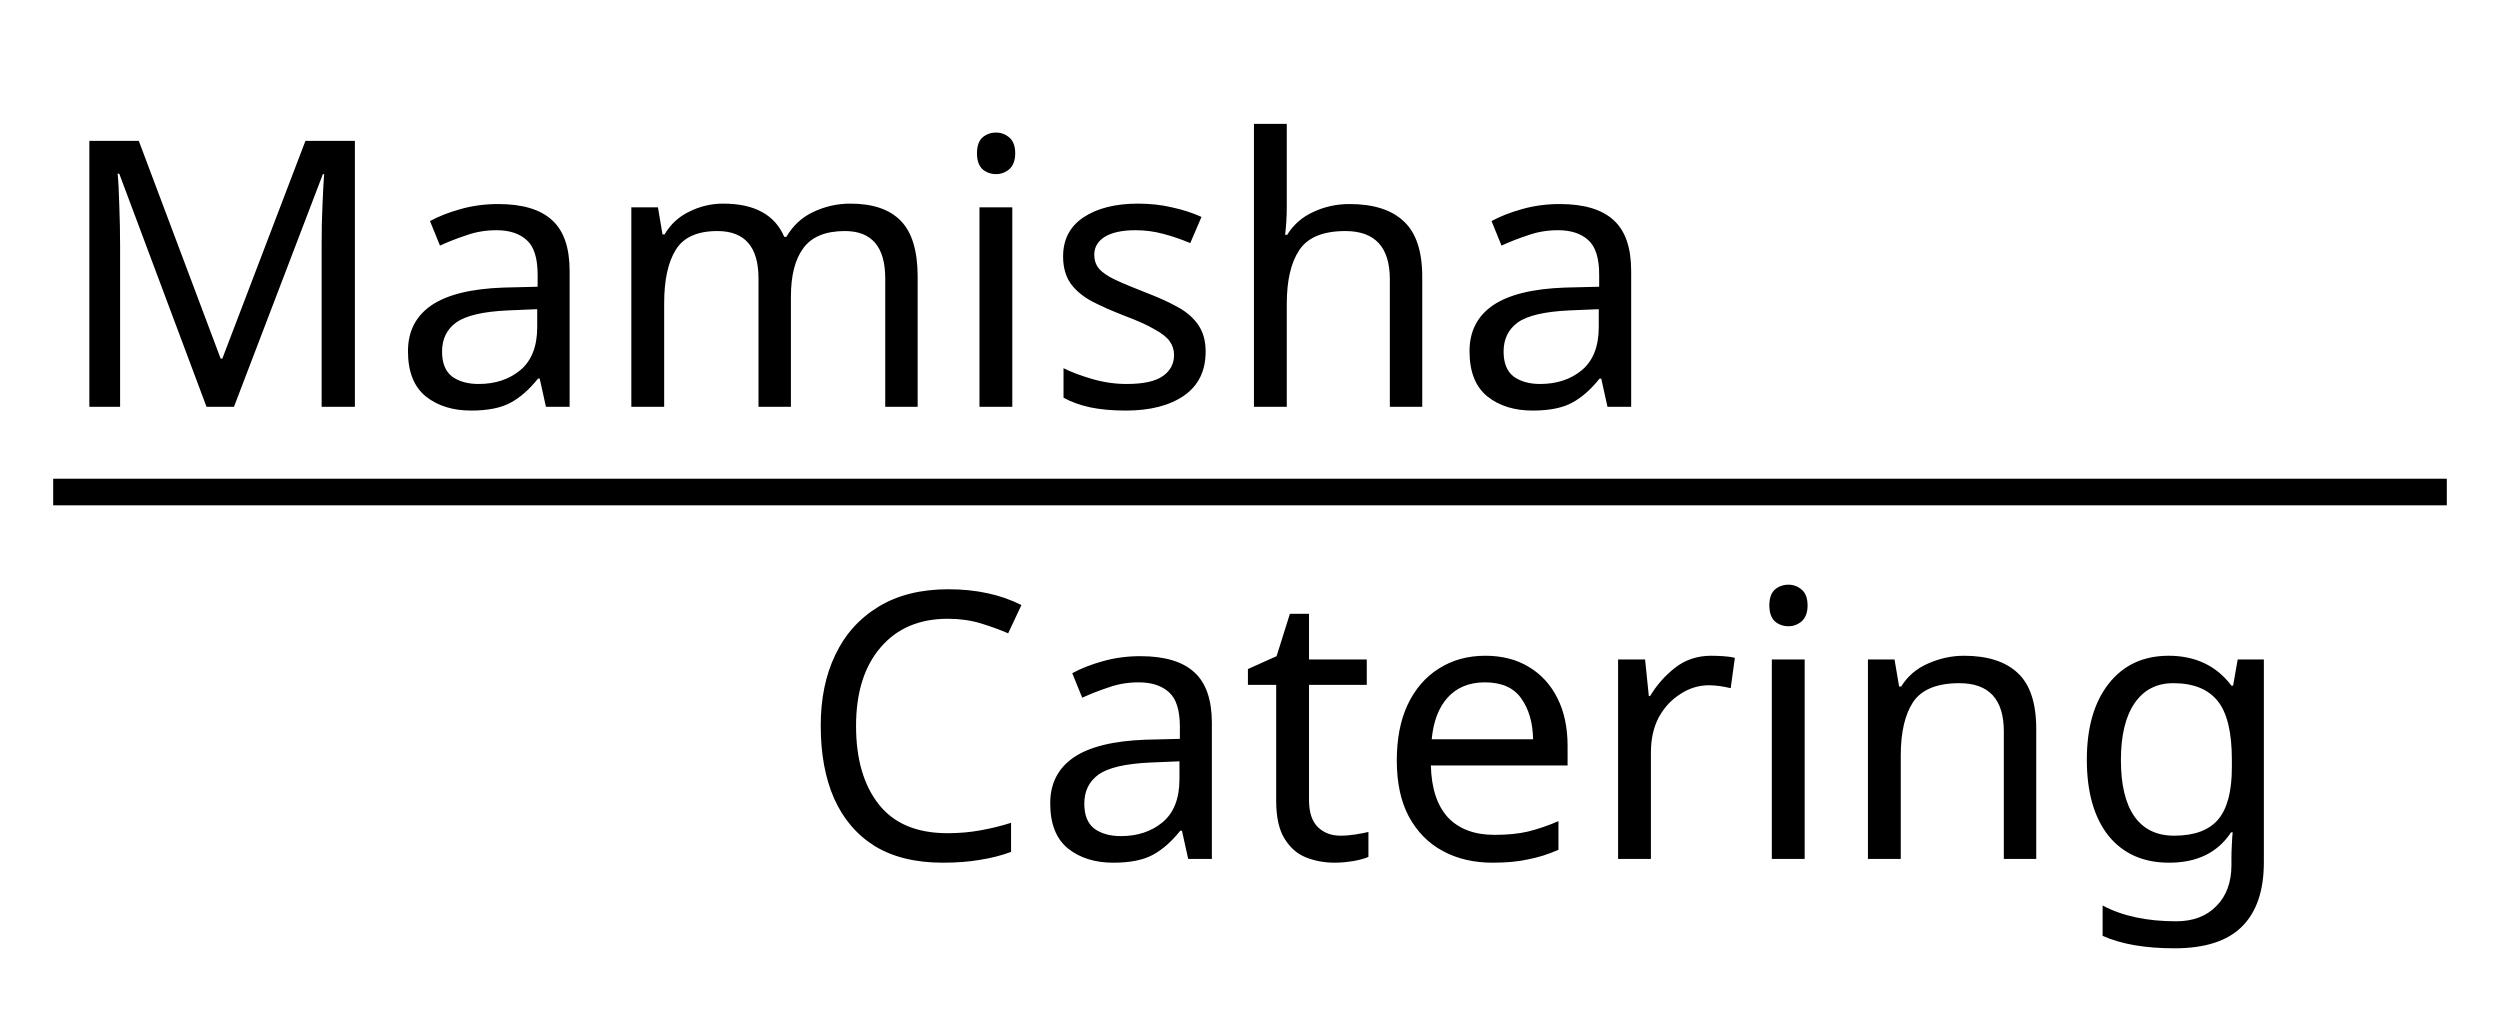
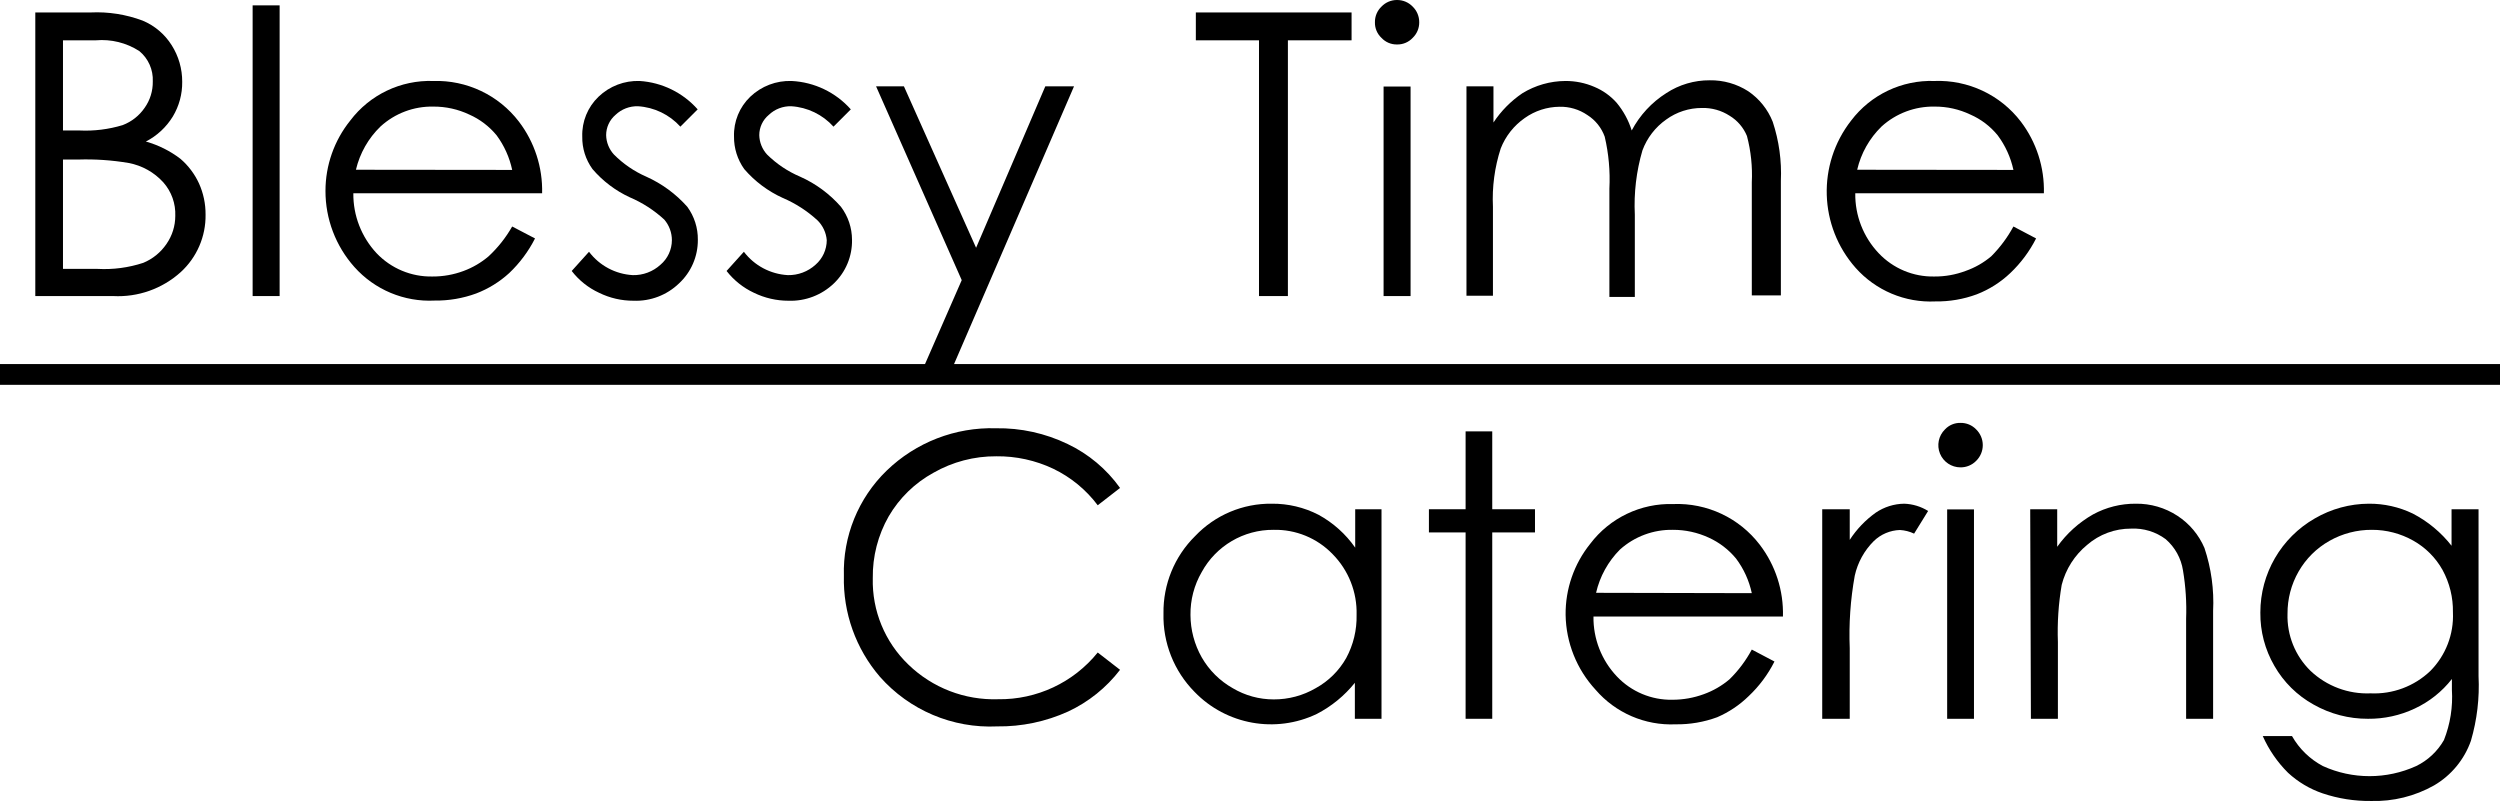
- <svg xmlns="http://www.w3.org/2000/svg" width="94" height="38" id="screenshot-8ba1859b-6515-8065-8005-1df135c47267" fill="none" version="1.1">
-   <style>@font-face{font-family:'Libre Baskerville';font-style:normal;font-weight:400;font-display:block;src:url(https://design.penpot.app/internal/gfonts/font/librebaskerville/v14/kmKnZrc3Hgbbcjq75U4uslyuy4kn0qNXaxMICA.woff2) format('woff2');unicode-range:U+0100-02AF, U+0304, U+0308, U+0329, U+1E00-1E9F, U+1EF2-1EFF, U+2020, U+20A0-20AB, U+20AD-20C0, U+2113, U+2C60-2C7F, U+A720-A7FF}@font-face{font-family:'Libre Baskerville';font-style:normal;font-weight:400;font-display:block;src:url(https://design.penpot.app/internal/gfonts/font/librebaskerville/v14/kmKnZrc3Hgbbcjq75U4uslyuy4kn0qNZaxM.woff2) format('woff2');unicode-range:U+0000-00FF, U+0131, U+0152-0153, U+02BB-02BC, U+02C6, U+02DA, U+02DC, U+0304, U+0308, U+0329, U+2000-206F, U+2074, U+20AC, U+2122, U+2191, U+2193, U+2212, U+2215, U+FEFF, U+FFFD}</style>
-   <g id="shape-8ba1859b-6515-8065-8005-1df135c47267" data-testid="logo">
-     <defs>
-       <clipPath id="frame-clip-8ba1859b-6515-8065-8005-1df135c47267-render-1" class="frame-clip frame-clip-def">
-         <rect rx="0" ry="0" width="94" height="38" />
-       </clipPath>
-     </defs>
-     <g clip-path="url(#frame-clip-8ba1859b-6515-8065-8005-1df135c47267-render-1)">
-       <g class="fills" id="fills-8ba1859b-6515-8065-8005-1df135c47267">
-         <rect width="94" height="38" class="frame-background" style="fill: rgb(255, 255, 255); fill-opacity: 1;" ry="0" rx="0" />
-       </g>
-       <g class="frame-children">
-         <g id="shape-8ba1859b-6515-8065-8005-1df01480f05f" data-testid="Rectangle">
-           <rect rx="0" ry="0" x="2" y="18" width="90" height="1" style="fill: rgb(0, 0, 0); fill-opacity: 1;" class="fills" id="fills-8ba1859b-6515-8065-8005-1df01480f05f" />
-         </g>
-         <g class="text-container" id="shape-8ba1859b-6515-8065-8005-1df00bbad7ec" data-testid="Catering">
-           <defs>
-             <pattern patternUnits="userSpaceOnUse" x="30" y="19" width="61.783" height="18" id="fill-0-render-3-0">
-               <rect width="61.783" height="18" style="fill: rgb(0, 0, 0); fill-opacity: 1;" />
-             </pattern>
-           </defs>
-           <text x="30" y="36.4" dominant-baseline="ideographic" textLength="61.783" lengthAdjust="spacingAndGlyphs" style="text-transform: none; font-family: &quot;Libre Baskerville&quot;; letter-spacing: normal; font-style: normal; font-weight: 400; white-space: pre; font-size: 14px; text-decoration: rgb(0, 0, 0); direction: ltr; fill: rgb(0, 0, 0); fill-opacity: 1;" class="fills" id="fills-8ba1859b-6515-8065-8005-1df00bbad7ec">Catering</text>
-         </g>
-         <g class="text-container" id="shape-8ba1859b-6515-8065-8005-1df0069a5dd3" data-testid="Mamisha">
-           <defs>
-             <pattern patternUnits="userSpaceOnUse" x="2" y="2" width="66.533" height="18" id="fill-0-render-4-0">
-               <rect width="66.533" height="18" style="fill: rgb(0, 0, 0); fill-opacity: 1;" />
-             </pattern>
-           </defs>
-           <text x="2" y="19.4" dominant-baseline="ideographic" textLength="66.533" lengthAdjust="spacingAndGlyphs" style="text-transform: none; font-family: &quot;Libre Baskerville&quot;; letter-spacing: normal; font-style: normal; font-weight: 400; white-space: pre; font-size: 14px; text-decoration: rgb(0, 0, 0); direction: ltr; fill: rgb(0, 0, 0); fill-opacity: 1;" class="fills" id="fills-8ba1859b-6515-8065-8005-1df0069a5dd3">Mamisha</text>
-         </g>
-       </g>
-     </g>
-   </g>
+ <svg xmlns="http://www.w3.org/2000/svg" id="Layer_1" data-name="Layer 1" viewBox="0 0 144.48 46.29">
+   <defs>
+     <style>.cls-1{fill:none;stroke:#000;stroke-miterlimit:10;stroke-width:1.2px;}</style>
+   </defs>
+   <path d="M1.8,2.18H5a7.55,7.55,0,0,1,3,.47A3.64,3.64,0,0,1,9.68,4.07a3.91,3.91,0,0,1,.61,2.12,3.79,3.79,0,0,1-.54,2A3.94,3.94,0,0,1,8.19,9.64a5.92,5.92,0,0,1,2,1,4.16,4.16,0,0,1,1.07,1.42,4.3,4.3,0,0,1,.38,1.8,4.41,4.41,0,0,1-1.44,3.33A5.4,5.4,0,0,1,6.3,18.57H1.8ZM3.4,3.79V9h.94a7.36,7.36,0,0,0,2.51-.31,2.71,2.71,0,0,0,1.27-1,2.56,2.56,0,0,0,.47-1.52,2.15,2.15,0,0,0-.78-1.76A4,4,0,0,0,5.3,3.79Zm0,6.89V17h2a7.19,7.19,0,0,0,2.64-.35,3,3,0,0,0,1.34-1.09,2.83,2.83,0,0,0,.51-1.62A2.76,2.76,0,0,0,9.2,12a3.6,3.6,0,0,0-2-1.12,14.63,14.63,0,0,0-2.91-.2Z" transform="translate(0.24 -1.46)" />
+   <path d="M14.36,1.77h1.56v16.8H14.36Z" transform="translate(0.24 -1.46)" />
+   <path d="M29.36,14.55l1.32.69a7.33,7.33,0,0,1-1.49,2,6,6,0,0,1-1.91,1.18,6.71,6.71,0,0,1-2.4.41,5.82,5.82,0,0,1-4.64-1.94,6.59,6.59,0,0,1-1.67-4.4A6.48,6.48,0,0,1,20,8.43a5.77,5.77,0,0,1,4.8-2.29,6,6,0,0,1,4.95,2.35,6.56,6.56,0,0,1,1.34,4.14H20.18a5,5,0,0,0,1.34,3.46,4.33,4.33,0,0,0,3.23,1.35,5.06,5.06,0,0,0,1.8-.32A4.8,4.8,0,0,0,28,16.27,7.23,7.23,0,0,0,29.36,14.55Zm0-3.27a5.17,5.17,0,0,0-.9-2,4.28,4.28,0,0,0-1.58-1.2,4.78,4.78,0,0,0-2.07-.46,4.4,4.4,0,0,0-3.06,1.15,5.11,5.11,0,0,0-1.42,2.5Z" transform="translate(0.24 -1.46)" />
+   <path d="M40.08,7.78l-1,1A3.61,3.61,0,0,0,36.63,7.6a1.81,1.81,0,0,0-1.3.5,1.54,1.54,0,0,0-.54,1.17,1.71,1.71,0,0,0,.45,1.12,6.05,6.05,0,0,0,1.87,1.28,7,7,0,0,1,2.37,1.74,3.17,3.17,0,0,1,.61,1.91A3.4,3.4,0,0,1,39,17.84a3.58,3.58,0,0,1-2.62,1,4.48,4.48,0,0,1-2-.46,4.25,4.25,0,0,1-1.58-1.26l1-1.11a3.41,3.41,0,0,0,2.53,1.35,2.29,2.29,0,0,0,1.6-.6,1.87,1.87,0,0,0,.66-1.42,1.83,1.83,0,0,0-.44-1.19,7,7,0,0,0-2-1.29A6.34,6.34,0,0,1,34,11.23a3.11,3.11,0,0,1-.59-1.88,3.05,3.05,0,0,1,.94-2.3,3.27,3.27,0,0,1,2.38-.91A4.9,4.9,0,0,1,40.08,7.78Z" transform="translate(0.24 -1.46)" />
+   <path d="M48.93,7.78l-1,1A3.59,3.59,0,0,0,45.49,7.6a1.81,1.81,0,0,0-1.3.5,1.52,1.52,0,0,0-.55,1.17,1.71,1.71,0,0,0,.45,1.12A6.13,6.13,0,0,0,46,11.67a6.84,6.84,0,0,1,2.36,1.74A3.18,3.18,0,0,1,49,15.32a3.4,3.4,0,0,1-1.05,2.52,3.6,3.6,0,0,1-2.62,1,4.55,4.55,0,0,1-2-.46,4.33,4.33,0,0,1-1.58-1.26l1-1.11a3.43,3.43,0,0,0,2.54,1.35,2.31,2.31,0,0,0,1.6-.6,1.89,1.89,0,0,0,.65-1.42A1.82,1.82,0,0,0,47,14.19a7.09,7.09,0,0,0-2-1.29,6.44,6.44,0,0,1-2.23-1.67,3.18,3.18,0,0,1-.59-1.88,3.05,3.05,0,0,1,.94-2.3,3.3,3.3,0,0,1,2.39-.91A4.9,4.9,0,0,1,48.93,7.78Z" transform="translate(0.24 -1.46)" />
+   <path d="M50.39,6.45H52l4.17,9.33,4-9.33h1.66L54.68,23H53l2.34-5.35Z" transform="translate(0.24 -1.46)" />
+   <path d="M68.87,3.79V2.18h9V3.79H74.19V18.57H72.52V3.79Z" transform="translate(0.24 -1.46)" />
+   <path d="M80.49,1.46a1.24,1.24,0,0,1,.91.38,1.25,1.25,0,0,1,.38.91,1.23,1.23,0,0,1-.38.9,1.2,1.2,0,0,1-.91.38,1.19,1.19,0,0,1-.89-.38,1.19,1.19,0,0,1-.38-.9,1.22,1.22,0,0,1,.38-.91A1.23,1.23,0,0,1,80.49,1.46Zm-.77,5h1.56V18.57H79.72Z" transform="translate(0.24 -1.46)" />
+   <path d="M84.51,6.45h1.56V8.54a6.09,6.09,0,0,1,1.67-1.69,4.8,4.8,0,0,1,2.49-.71,4.16,4.16,0,0,1,1.67.34,3.55,3.55,0,0,1,1.29.92A4.73,4.73,0,0,1,94.06,9a5.72,5.72,0,0,1,2-2.16,4.54,4.54,0,0,1,2.51-.74,4,4,0,0,1,2.22.63,3.84,3.84,0,0,1,1.42,1.77,9.5,9.5,0,0,1,.47,3.41v6.62H101V12a8.81,8.81,0,0,0-.28-2.68,2.46,2.46,0,0,0-1-1.17,2.81,2.81,0,0,0-1.6-.45,3.5,3.5,0,0,0-2.07.67,3.79,3.79,0,0,0-1.37,1.78,11.27,11.27,0,0,0-.44,3.72v4.75H92.77V12.36a10.8,10.8,0,0,0-.27-3,2.47,2.47,0,0,0-1-1.25,2.74,2.74,0,0,0-1.62-.48,3.52,3.52,0,0,0-2,.65,3.85,3.85,0,0,0-1.39,1.76,9.45,9.45,0,0,0-.45,3.37v5.14H84.51Z" transform="translate(0.24 -1.46)" />
+   <path d="M116.12,14.55l1.31.69a7.33,7.33,0,0,1-1.49,2A5.92,5.92,0,0,1,114,18.47a6.62,6.62,0,0,1-2.39.41A5.8,5.8,0,0,1,107,16.94a6.66,6.66,0,0,1-.26-8.51,5.79,5.79,0,0,1,4.81-2.29,6,6,0,0,1,5,2.35,6.56,6.56,0,0,1,1.33,4.14h-10.9a4.93,4.93,0,0,0,1.35,3.46,4.3,4.3,0,0,0,3.22,1.35,5,5,0,0,0,1.8-.32,4.69,4.69,0,0,0,1.49-.85A7.5,7.5,0,0,0,116.12,14.55Zm0-3.27a5.18,5.18,0,0,0-.91-2,4.2,4.2,0,0,0-1.58-1.2,4.73,4.73,0,0,0-2.06-.46,4.44,4.44,0,0,0-3.07,1.15,5.1,5.1,0,0,0-1.41,2.5Z" transform="translate(0.24 -1.46)" />
+   <path d="M64.49,29.66l-1.29,1a7,7,0,0,0-2.57-2.11,7.48,7.48,0,0,0-3.29-.72,7.23,7.23,0,0,0-3.63.95,6.75,6.75,0,0,0-2.59,2.52,7,7,0,0,0-.92,3.57,6.69,6.69,0,0,0,2.06,5,7.11,7.11,0,0,0,5.18,2,7.27,7.27,0,0,0,5.76-2.7l1.29,1a8.1,8.1,0,0,1-3,2.41,9.61,9.61,0,0,1-4.1.86,8.51,8.51,0,0,1-6.78-2.87,8.61,8.61,0,0,1-2.08-5.83A8.14,8.14,0,0,1,51,28.66a8.72,8.72,0,0,1,6.32-2.45,9.19,9.19,0,0,1,4.14.91A7.89,7.89,0,0,1,64.49,29.66Z" transform="translate(0.24 -1.46)" />
+   <path d="M79.6,30.89V43H78.06V40.92a6.85,6.85,0,0,1-2.2,1.8,6.14,6.14,0,0,1-7.06-1.27A6.23,6.23,0,0,1,67,36.91a6.15,6.15,0,0,1,1.83-4.47,6,6,0,0,1,4.43-1.87,5.78,5.78,0,0,1,2.7.64,6.22,6.22,0,0,1,2.12,1.9V30.89Zm-6.24,1.19a4.69,4.69,0,0,0-4.15,2.44A4.82,4.82,0,0,0,68.56,37a5,5,0,0,0,.65,2.45A4.77,4.77,0,0,0,71,41.23a4.62,4.62,0,0,0,2.37.65,4.79,4.79,0,0,0,2.43-.65,4.53,4.53,0,0,0,1.76-1.74A5,5,0,0,0,78.16,37a4.81,4.81,0,0,0-1.39-3.52A4.59,4.59,0,0,0,73.36,32.08Z" transform="translate(0.24 -1.46)" />
+   <path d="M84.46,26.39H86v4.5h2.47v1.34H86V43H84.46V32.23H82.34V30.89h2.12Z" transform="translate(0.24 -1.46)" />
+   <path d="M101,39l1.31.69a7.19,7.19,0,0,1-1.49,2A6,6,0,0,1,99,42.91a6.67,6.67,0,0,1-2.4.41,5.77,5.77,0,0,1-4.63-2A6.53,6.53,0,0,1,90.24,37a6.44,6.44,0,0,1,1.42-4.11,5.8,5.8,0,0,1,4.8-2.3,6,6,0,0,1,5,2.35,6.53,6.53,0,0,1,1.34,4.15H91.85a4.93,4.93,0,0,0,1.35,3.46,4.3,4.3,0,0,0,3.22,1.35,5.25,5.25,0,0,0,1.8-.32,4.82,4.82,0,0,0,1.49-.86A7.07,7.07,0,0,0,101,39Zm0-3.26a5.11,5.11,0,0,0-.91-2,4.41,4.41,0,0,0-1.58-1.21,4.9,4.9,0,0,0-2.06-.45,4.46,4.46,0,0,0-3.07,1.14A5.19,5.19,0,0,0,92,35.72Z" transform="translate(0.24 -1.46)" />
+   <path d="M105.07,30.89h1.59v1.77a5.82,5.82,0,0,1,1.5-1.57,3,3,0,0,1,1.65-.52,2.8,2.8,0,0,1,1.38.42l-.81,1.31a2.19,2.19,0,0,0-.82-.21,2.27,2.27,0,0,0-1.51.64,4.06,4.06,0,0,0-1.1,2,19.22,19.22,0,0,0-.29,4.19V43h-1.59Z" transform="translate(0.24 -1.46)" />
+   <path d="M113.06,25.9a1.22,1.22,0,0,1,.91.38,1.27,1.27,0,0,1,0,1.81,1.25,1.25,0,0,1-.91.38,1.28,1.28,0,0,1-.9-2.19A1.19,1.19,0,0,1,113.06,25.9Zm-.77,5h1.55V43h-1.55Z" transform="translate(0.24 -1.46)" />
+   <path d="M117.09,30.89h1.56v2.17a6.46,6.46,0,0,1,2.07-1.87,5.09,5.09,0,0,1,2.47-.62,4.29,4.29,0,0,1,2.41.7,4.17,4.17,0,0,1,1.56,1.86,9.91,9.91,0,0,1,.5,3.64V43H126.1V37.22a13.73,13.73,0,0,0-.18-2.79,3,3,0,0,0-1-1.81,3.1,3.1,0,0,0-2-.61,3.85,3.85,0,0,0-2.54.94,4.4,4.4,0,0,0-1.47,2.31,16.13,16.13,0,0,0-.22,3.3V43h-1.56Z" transform="translate(0.24 -1.46)" />
+   <path d="M141.44,30.89H143v9.65a11.31,11.31,0,0,1-.44,3.73,4.85,4.85,0,0,1-2.13,2.58,7,7,0,0,1-3.64.9,8.44,8.44,0,0,1-2.8-.44,5.6,5.6,0,0,1-2-1.19A7,7,0,0,1,130.53,44h1.69A4.44,4.44,0,0,0,134,45.73a6.52,6.52,0,0,0,5.4,0A3.72,3.72,0,0,0,141,44.23a6.74,6.74,0,0,0,.46-2.91V40.7a5.88,5.88,0,0,1-2.15,1.71,6.19,6.19,0,0,1-2.7.59,6.32,6.32,0,0,1-3.14-.82,5.89,5.89,0,0,1-2.27-2.24,6,6,0,0,1-.81-3.08,6.26,6.26,0,0,1,3.15-5.44,6.26,6.26,0,0,1,3.12-.85,5.76,5.76,0,0,1,2.54.57A6.86,6.86,0,0,1,141.44,33Zm-4.6,1.19a4.91,4.91,0,0,0-2.46.64,4.73,4.73,0,0,0-1.78,1.77,4.84,4.84,0,0,0-.64,2.44,4.42,4.42,0,0,0,1.33,3.3,4.76,4.76,0,0,0,3.47,1.3,4.69,4.69,0,0,0,3.45-1.29,4.52,4.52,0,0,0,1.31-3.39,4.94,4.94,0,0,0-.6-2.45,4.41,4.41,0,0,0-1.7-1.7A4.83,4.83,0,0,0,136.84,32.08Z" transform="translate(0.24 -1.46)" />
+   <line class="cls-1" y1="21.64" x2="144.48" y2="21.64" />
</svg>
